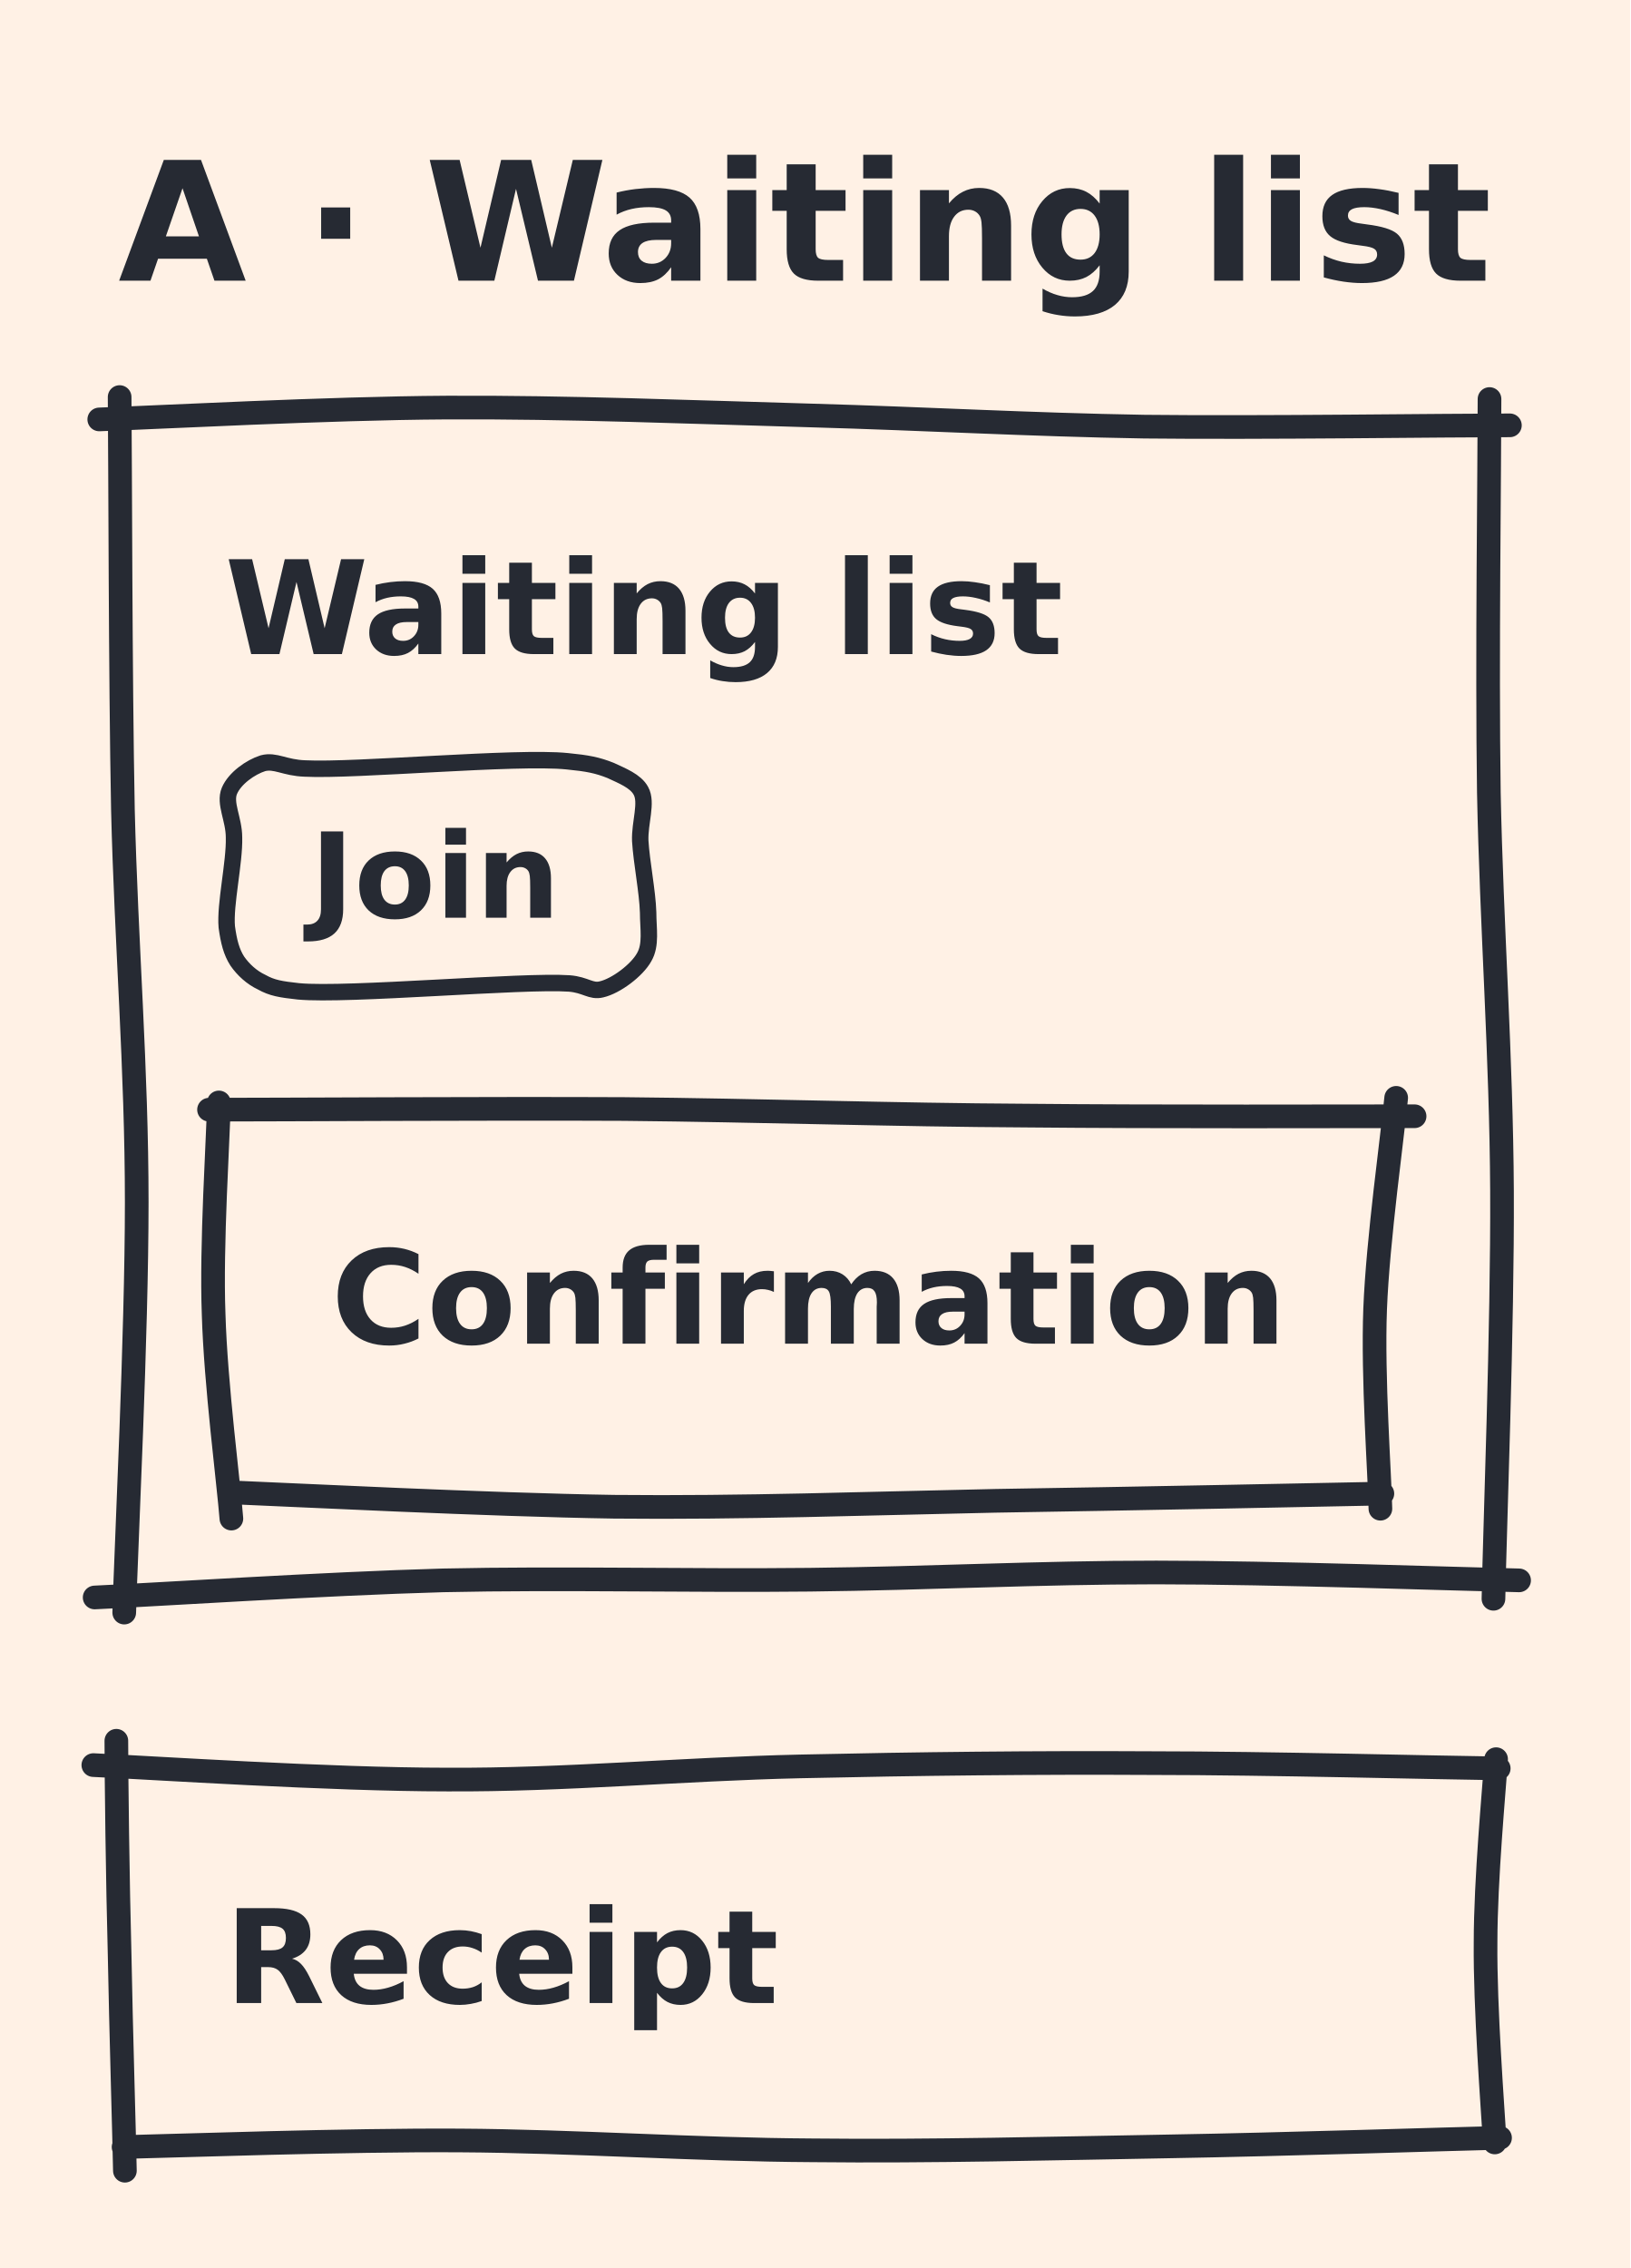
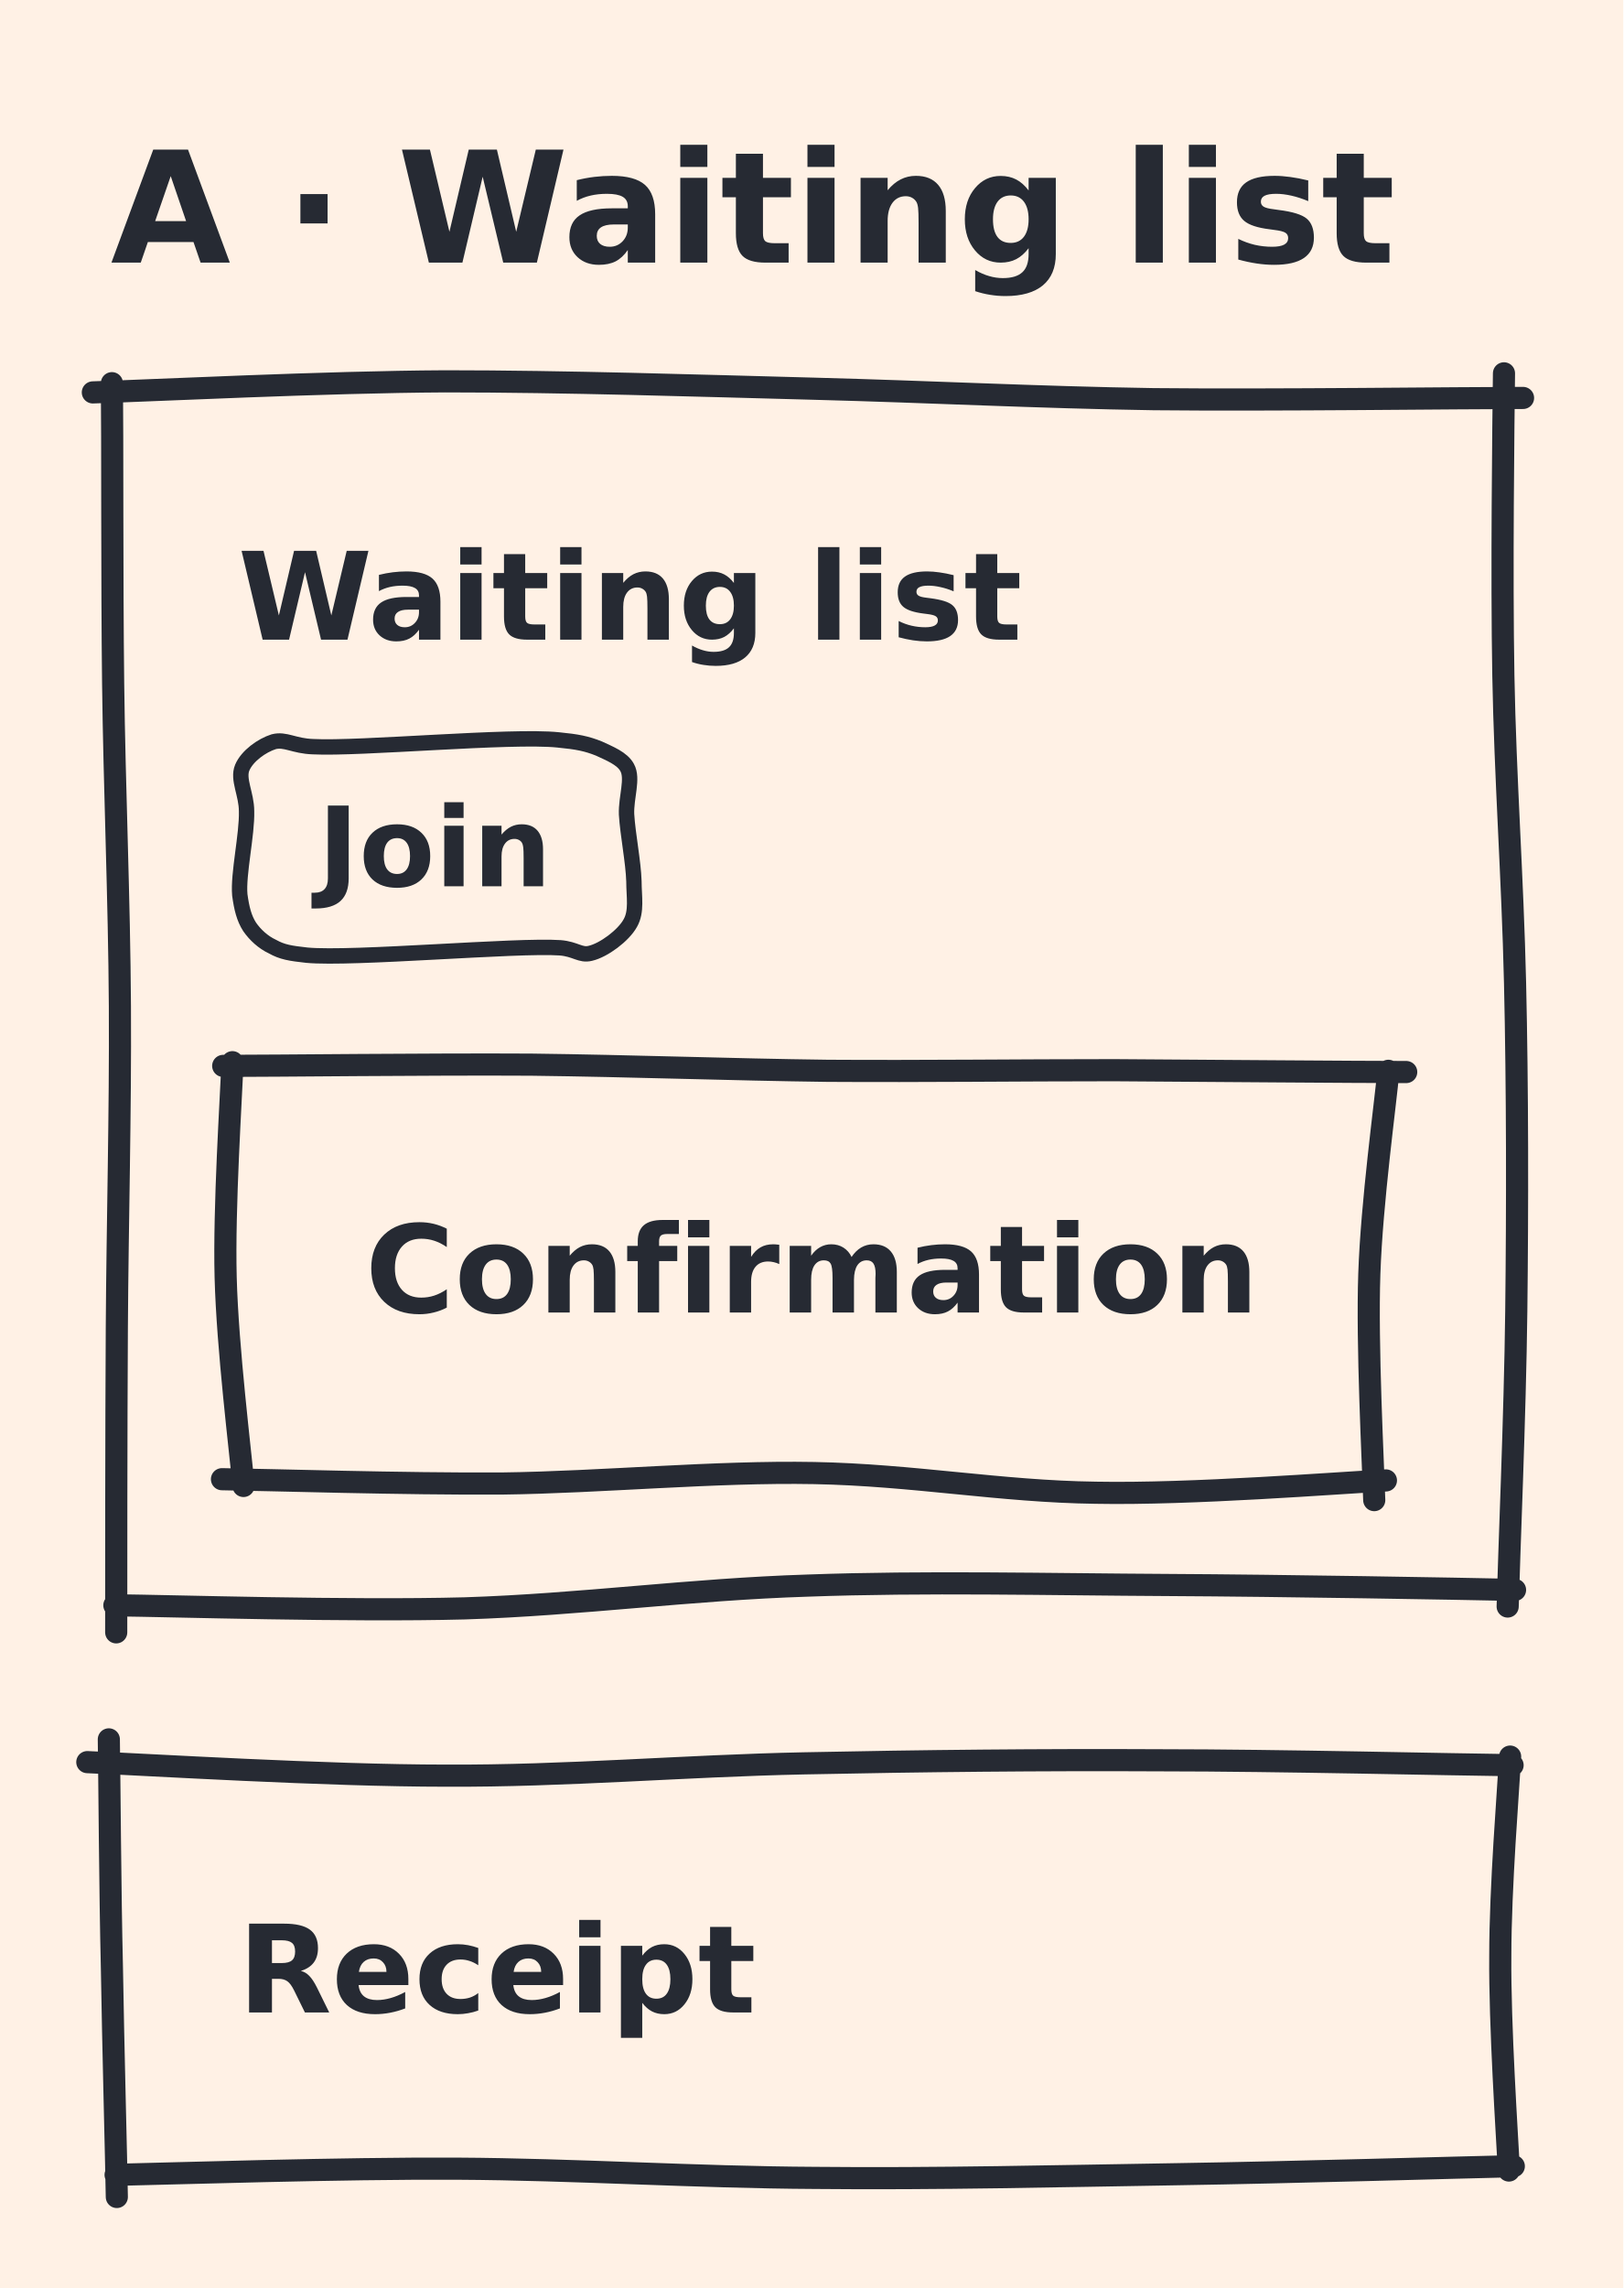
- <svg xmlns="http://www.w3.org/2000/svg" viewBox="-18.0 -64.0 248.0 345.0" width="248.0" height="345.0" role="img">
-   <rect x="-18.0" y="-64.0" width="248.0" height="345.0" fill="#fff1e5" />
+ <svg xmlns="http://www.w3.org/2000/svg" viewBox="-18.0 -64.0 264.0 372.0" width="264.0" height="372.0" role="img">
+   <rect x="-18.0" y="-64.0" width="264.0" height="372.0" fill="#fff1e5" />
  <g class="variant">
    <g class="place">
-       <path d="M-2.9,-0.2 C5.9,-0.5 31.8,-1.9 49.9,-2.0 C68.0,-2.1 87.8,-1.3 105.4,-0.8 C123.1,-0.3 138.4,0.6 156.1,0.9 C173.8,1.1 202.4,0.7 211.7,0.7 M208.6,-3.3 C208.6,6.7 208.2,36.5 208.5,56.6 C208.9,76.7 210.4,96.8 210.5,117.2 C210.6,137.6 209.4,168.8 209.2,179.2 M213.1,176.4 C203.9,176.2 175.9,175.2 157.9,175.2 C139.9,175.2 123.3,176.1 105.2,176.3 C87.2,176.5 67.5,176.0 49.4,176.4 C31.3,176.9 5.3,178.6 -3.6,179.0 M0.9,181.3 C1.2,170.9 2.8,139.2 2.8,118.9 C2.8,98.5 1.2,79.6 0.7,59.2 C0.3,38.8 0.3,6.8 0.2,-3.6" fill="none" stroke="#262a33" stroke-width="3.6" stroke-linecap="round" stroke-linejoin="round" />
+       <path d="M-2.9,-0.2 C6.7,-0.5 34.8,-1.9 54.4,-2.0 C74.0,-2.0 95.3,-1.3 114.4,-0.8 C133.6,-0.3 150.4,0.6 169.6,0.9 C188.8,1.1 219.7,0.7 229.7,0.7 M226.6,-3.3 C226.5,4.9 226.2,29.4 226.5,45.9 C226.8,62.4 228.0,78.6 228.4,95.8 C228.8,113.0 228.8,132.3 228.6,149.2 C228.4,166.1 227.4,189.2 227.2,197.2 M228.4,194.5 C219.0,194.3 191.1,193.8 171.9,193.7 C152.7,193.6 132.4,193.1 113.3,193.8 C94.3,194.4 76.4,196.9 57.6,197.5 C38.8,198.0 10.1,197.1 0.6,197.0 M0.9,201.4 C0.9,193.2 0.9,168.9 1.0,151.9 C1.1,134.9 1.6,117.1 1.5,99.6 C1.4,82.1 0.6,64.0 0.4,47.1 C0.2,30.2 0.3,6.4 0.2,-1.7" fill="none" stroke="#262a33" stroke-width="3.6" stroke-linecap="round" stroke-linejoin="round" />
    </g>
    <g class="affordance">
-       <path d="M17.6,63.4 C17.6,60.6 16.1,58.2 16.9,56.3 C17.7,54.4 20.1,52.7 22.0,52.1 C23.9,51.6 25.3,52.8 28.4,52.9 C36.0,53.3 60.6,51.0 68.3,51.8 C71.4,52.1 72.9,52.4 74.9,53.2 C76.6,54.0 78.7,54.8 79.5,56.3 C80.5,58.1 79.3,61.1 79.4,63.9 C79.6,67.2 80.5,71.6 80.6,74.8 C80.6,77.3 81.1,79.7 80.0,81.6 C78.9,83.6 75.7,86.0 73.5,86.5 C71.9,86.9 71.1,85.8 68.6,85.6 C61.6,85.1 34.8,87.5 27.4,86.8 C24.7,86.5 23.4,86.3 21.8,85.4 C20.3,84.7 19.0,83.5 18.1,82.2 C17.2,80.8 16.8,79.2 16.5,77.0 C16.2,73.6 17.7,67.2 17.6,63.4 Z" fill="none" stroke="#262a33" stroke-width="2.5" stroke-linecap="round" stroke-linejoin="round" />
+       <path d="M22.1,67.9 C22.1,65.1 20.6,62.7 21.4,60.8 C22.2,58.9 24.6,57.2 26.5,56.6 C28.4,56.1 29.8,57.3 32.9,57.4 C40.5,57.8 65.1,55.5 72.8,56.3 C75.9,56.6 77.4,56.9 79.4,57.7 C81.1,58.5 83.2,59.3 84.0,60.8 C85.0,62.6 83.8,65.6 83.9,68.4 C84.1,71.7 85.0,76.1 85.1,79.3 C85.1,81.8 85.6,84.2 84.5,86.1 C83.4,88.1 80.2,90.5 78.0,91.0 C76.4,91.4 75.6,90.3 73.1,90.1 C66.1,89.6 39.3,92.0 31.9,91.3 C29.2,91.0 27.9,90.8 26.3,89.9 C24.8,89.2 23.5,88.0 22.6,86.7 C21.7,85.3 21.3,83.7 21.0,81.5 C20.7,78.1 22.2,71.7 22.1,67.9 Z" fill="none" stroke="#262a33" stroke-width="2.5" stroke-linecap="round" stroke-linejoin="round" />
    </g>
    <g class="place">
-       <path d="M13.8,104.8 C24.3,104.8 56.2,104.6 76.9,104.7 C97.6,104.9 118.1,105.6 138.1,105.7 C158.2,105.9 187.4,105.8 197.2,105.8 M194.4,103.0 C193.9,108.3 191.6,124.7 191.2,135.1 C190.8,145.5 191.9,160.4 192.0,165.5 M192.3,163.2 C182.5,163.4 152.9,164.0 133.4,164.3 C114.0,164.7 94.8,165.4 75.4,165.2 C56.0,164.9 26.6,163.4 16.9,163.0 M17.2,167.0 C16.8,161.8 14.8,146.5 14.5,135.9 C14.1,125.4 15.2,109.1 15.3,103.7" fill="none" stroke="#262a33" stroke-width="3.6" stroke-linecap="round" stroke-linejoin="round" />
+       <path d="M18.3,109.3 C26.7,109.3 52.0,109.0 68.4,109.1 C84.8,109.3 100.8,109.9 116.6,110.1 C132.4,110.2 147.5,110.0 163.2,110.0 C178.8,110.1 202.8,110.3 210.7,110.3 M207.8,110.1 C207.3,115.6 205.1,131.4 204.7,143.1 C204.3,154.7 205.3,173.7 205.5,179.9 M207.4,176.7 C199.6,177.1 175.7,179.0 160.2,178.7 C144.7,178.5 130.5,175.8 114.4,175.5 C98.3,175.2 79.7,177.0 63.7,177.2 C47.6,177.3 25.7,176.6 18.1,176.5 M21.6,177.6 C21.1,172.0 19.0,155.2 18.7,143.7 C18.4,132.2 19.6,114.5 19.8,108.7" fill="none" stroke="#262a33" stroke-width="3.6" stroke-linecap="round" stroke-linejoin="round" />
    </g>
    <g class="place">
-       <path d="M-3.8,204.5 C5.1,204.9 32.1,206.7 50.0,206.7 C67.9,206.8 85.8,205.1 103.7,204.7 C121.5,204.3 139.5,204.1 157.2,204.2 C174.9,204.2 201.2,204.9 210.0,205.0 M209.6,203.6 C209.3,208.3 208.0,221.8 208.0,231.5 C207.9,241.3 209.1,256.9 209.4,261.9 M210.2,261.2 C201.8,261.4 177.3,262.2 159.9,262.5 C142.5,262.8 123.6,263.3 105.6,263.1 C87.6,263.0 69.4,261.7 51.9,261.6 C34.5,261.5 9.3,262.4 0.8,262.6 M1.0,266.2 C0.9,260.8 0.4,244.4 0.2,233.4 C-0.1,222.5 -0.3,206.2 -0.3,200.8" fill="none" stroke="#262a33" stroke-width="3.6" stroke-linecap="round" stroke-linejoin="round" />
+       <path d="M-3.8,222.5 C5.9,222.9 35.1,224.7 54.5,224.7 C73.9,224.8 93.3,223.1 112.7,222.7 C132.0,222.3 151.5,222.1 170.7,222.2 C189.9,222.2 218.5,222.9 228.0,223.0 M227.6,221.6 C227.3,227.0 226.0,242.8 226.0,254.0 C225.9,265.3 227.1,283.1 227.4,288.9 M228.2,288.2 C219.0,288.4 192.3,289.2 173.4,289.5 C154.5,289.8 134.1,290.3 114.6,290.1 C95.1,290.0 75.4,288.7 56.4,288.6 C37.5,288.5 10.1,289.4 0.8,289.6 M1.0,293.2 C0.9,287.0 0.4,268.4 0.2,255.9 C-0.1,243.5 -0.2,225.0 -0.3,218.8" fill="none" stroke="#262a33" stroke-width="3.6" stroke-linecap="round" stroke-linejoin="round" />
    </g>
  </g>
  <g class="text">
    <text text-anchor="start" font-family="'Atkinson Hyperlegible Next', Avenir, 'Segoe UI', Seravek, Ubuntu, Calibri, 'DejaVu Sans', sans-serif" font-size="25.2" font-weight="700" fill="#262a33">
      <tspan x="0.0" y="-21.3">A · Waiting list</tspan>
    </text>
    <text text-anchor="start" font-family="'Atkinson Hyperlegible Next', Avenir, 'Segoe UI', Seravek, Ubuntu, Calibri, 'DejaVu Sans', sans-serif" font-size="19.8" font-weight="700" fill="#262a33">
-       <tspan x="16.2" y="35.5">Waiting list</tspan>
+       <tspan x="20.7" y="40.0">Waiting list</tspan>
    </text>
    <text text-anchor="middle" font-family="'Atkinson Hyperlegible Next', Avenir, 'Segoe UI', Seravek, Ubuntu, Calibri, 'DejaVu Sans', sans-serif" font-size="18.0" font-weight="600" fill="#262a33">
-       <tspan x="48.2" y="75.6">Join</tspan>
+       <tspan x="52.7" y="80.1">Join</tspan>
    </text>
    <text text-anchor="start" font-family="'Atkinson Hyperlegible Next', Avenir, 'Segoe UI', Seravek, Ubuntu, Calibri, 'DejaVu Sans', sans-serif" font-size="19.8" font-weight="700" fill="#262a33">
-       <tspan x="32.4" y="140.4">Confirmation</tspan>
+       <tspan x="41.4" y="149.4">Confirmation</tspan>
    </text>
    <text text-anchor="start" font-family="'Atkinson Hyperlegible Next', Avenir, 'Segoe UI', Seravek, Ubuntu, Calibri, 'DejaVu Sans', sans-serif" font-size="19.8" font-weight="700" fill="#262a33">
-       <tspan x="16.2" y="240.7">Receipt</tspan>
+       <tspan x="20.7" y="263.2">Receipt</tspan>
    </text>
  </g>
</svg>
